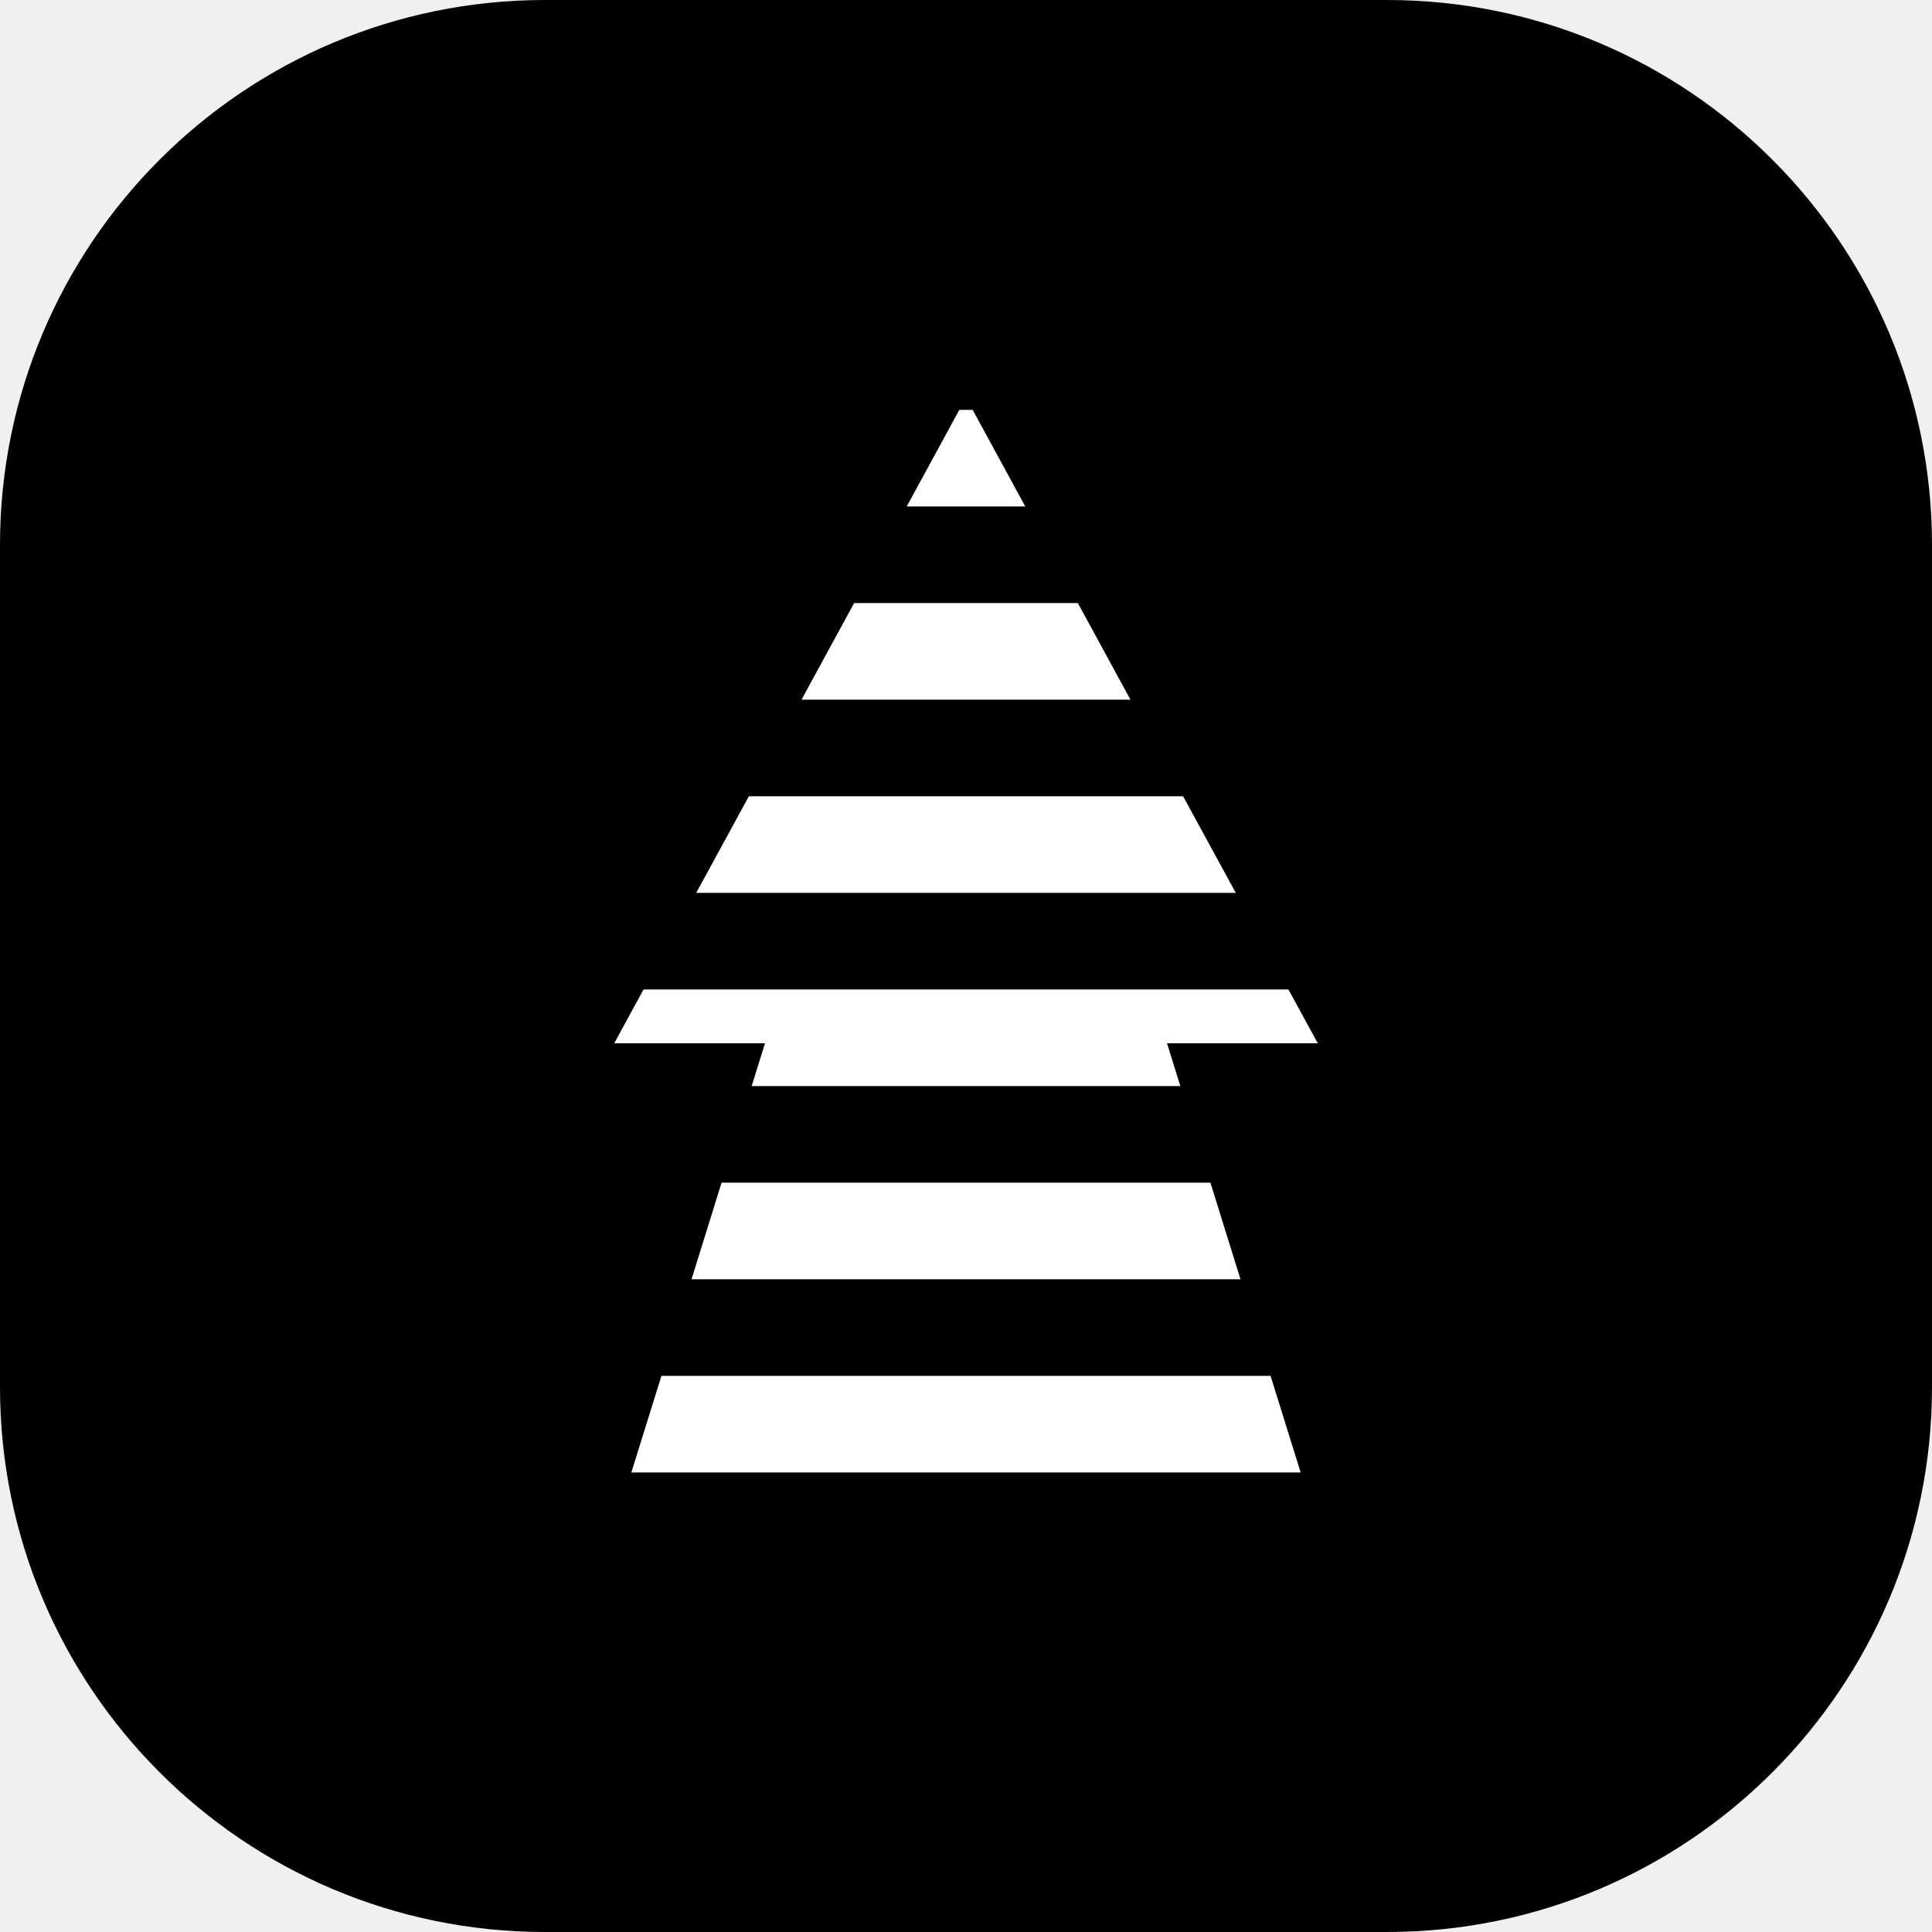
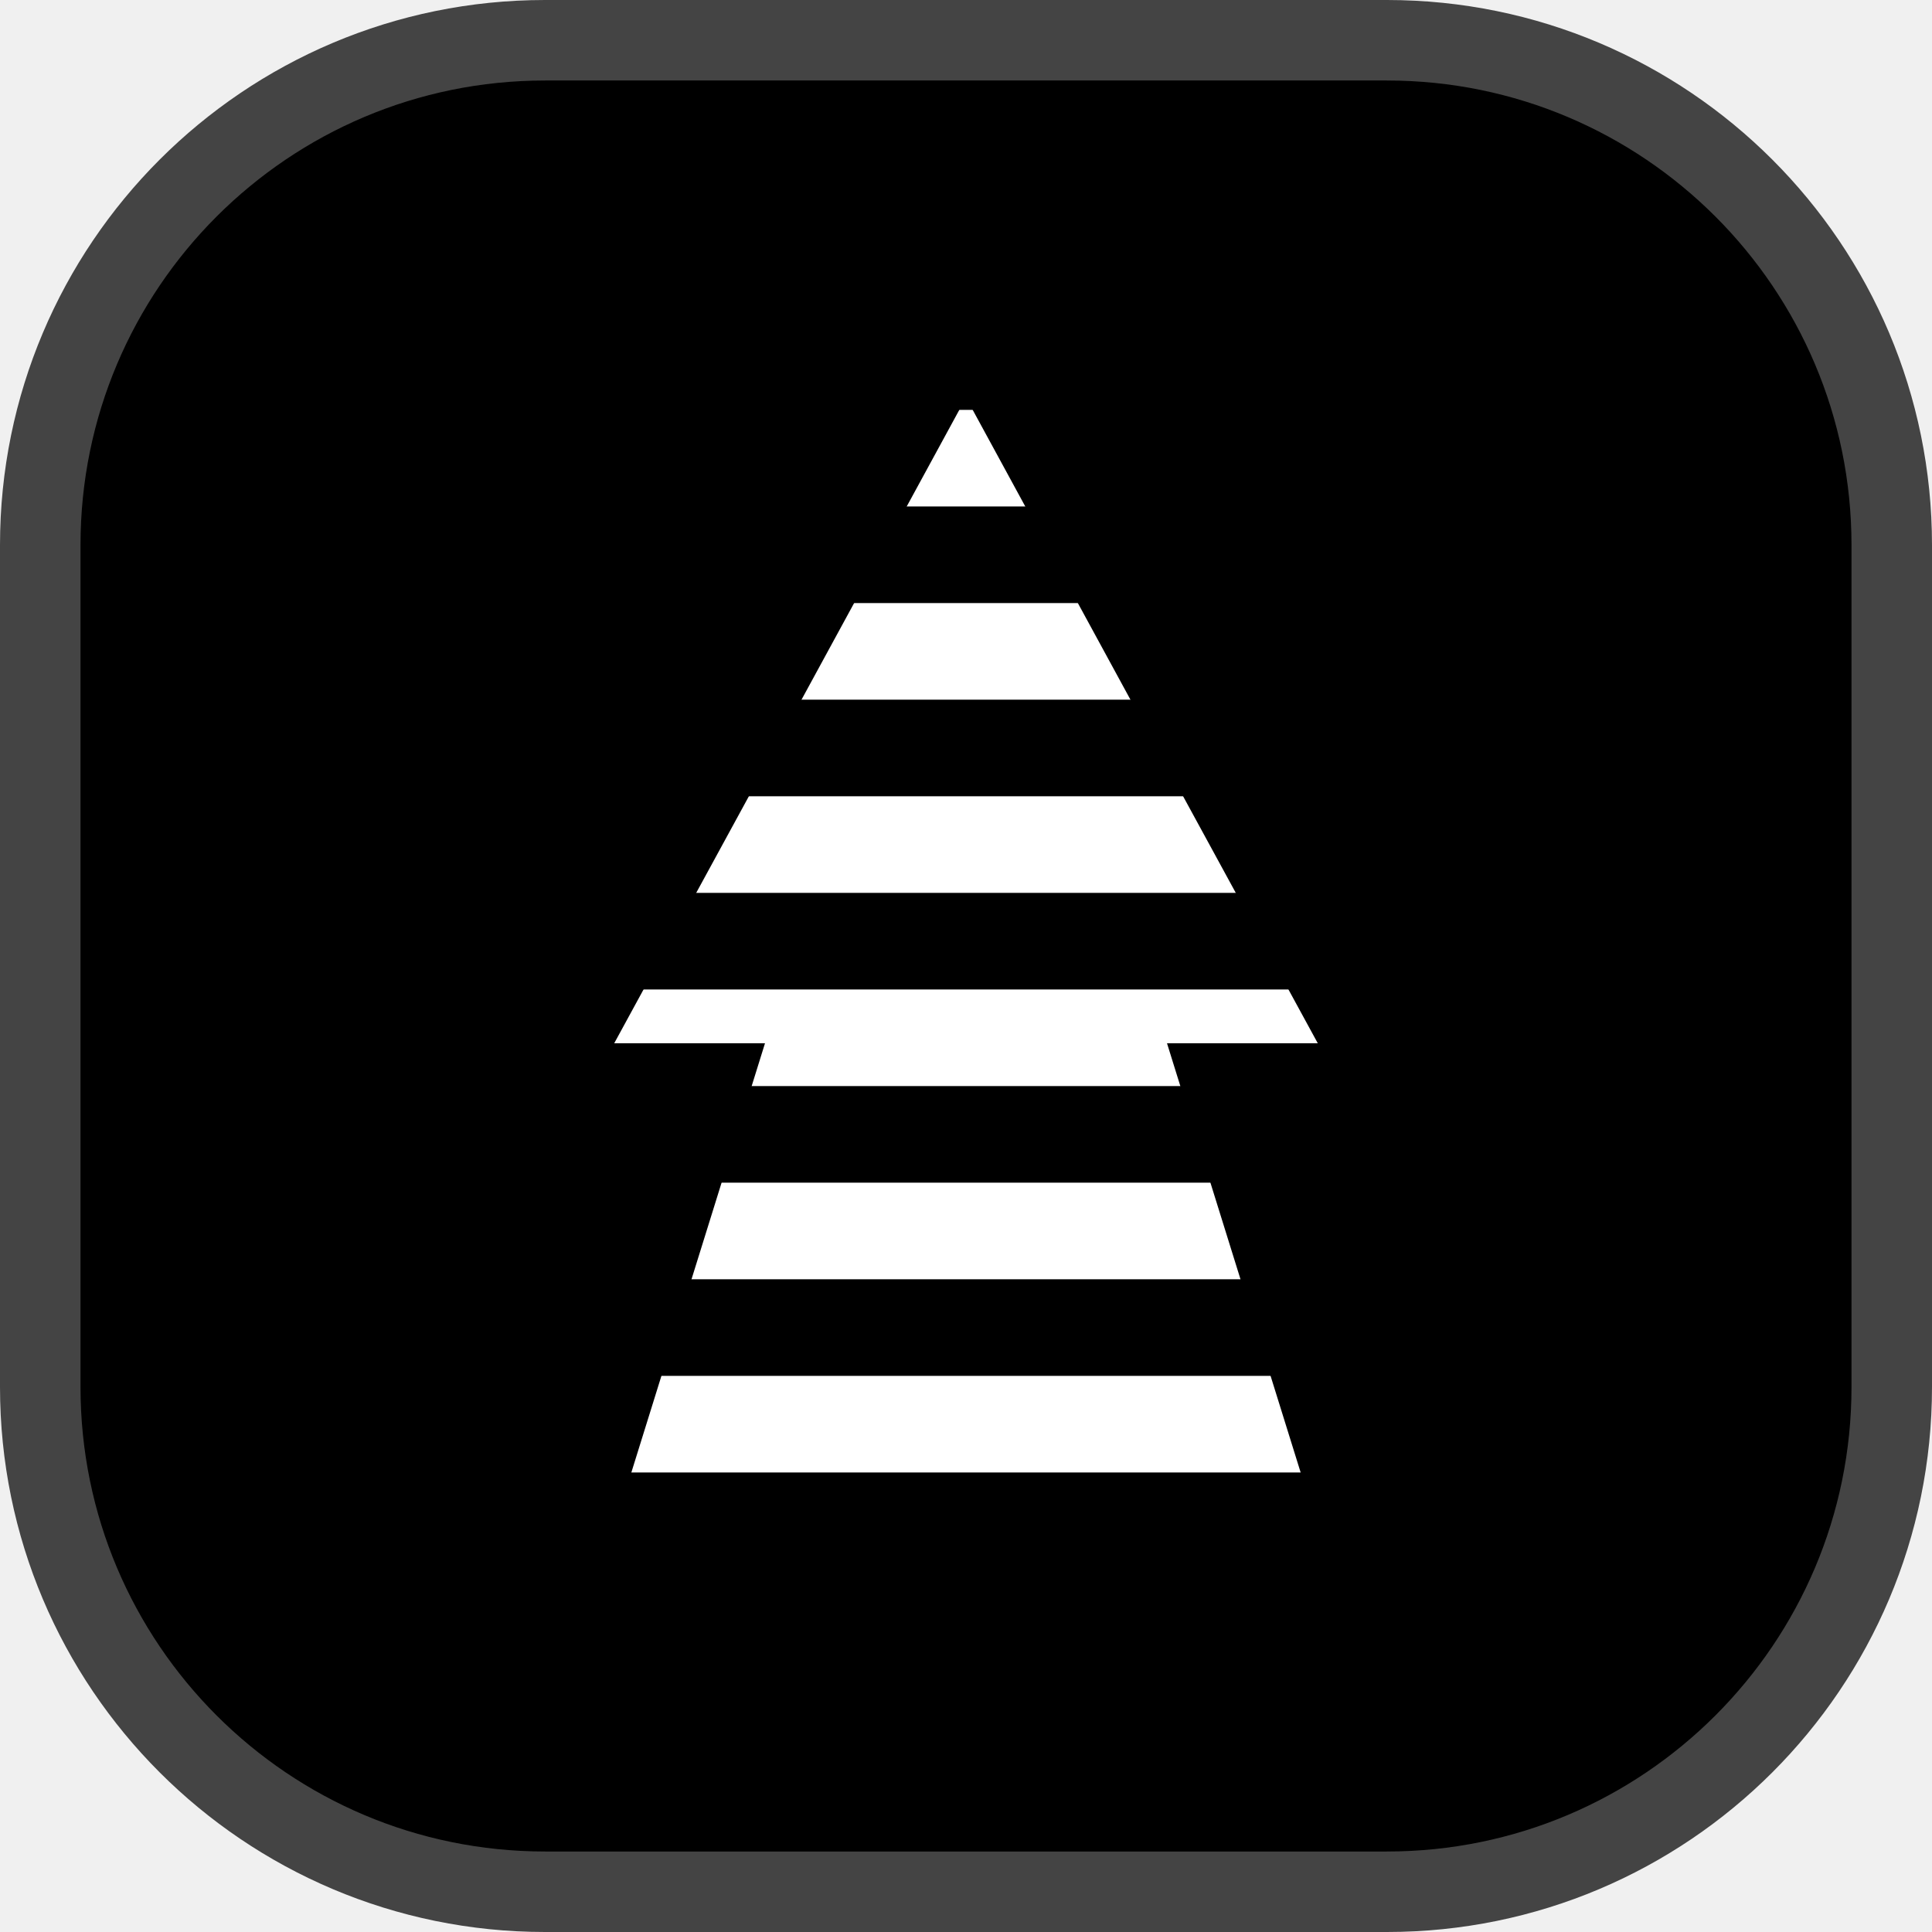
<svg xmlns="http://www.w3.org/2000/svg" xmlns:xlink="http://www.w3.org/1999/xlink" width="24" height="24" viewBox="0 0 24 24" fill="none" stroke="currentColor" stroke-width="2" stroke-linecap="round" stroke-linejoin="round" class="icon icon-tabler icons-tabler-outline icon-tabler-polygon" version="1.1" id="svg9">
  <defs id="defs9">
    <pattern xlink:href="#Strips1_1" preserveAspectRatio="xMidYMid" id="pattern22" patternTransform="matrix(0,1.2,-1.2,0,-4.069396,-4.508185)" x="0" y="0" />
    <pattern patternUnits="userSpaceOnUse" width="2" height="10" patternTransform="translate(0,0) scale(2,2)" preserveAspectRatio="xMidYMid" id="Strips1_1" style="fill:#ffffff">
      <rect style="stroke:none" x="0" y="-0.5" width="1" height="11" id="rect134" />
    </pattern>
  </defs>
  <path id="rect1" style="fill:#ffffff;stroke:#000000;stroke-width:0.5;stroke-linecap:round;stroke-linejoin:round" d="M 11.9 1.586 C 11.376 1.586 10.955 2.007 10.955 2.531 L 10.955 10.955 L 2.531 10.955 C 2.007 10.955 1.586 11.376 1.586 11.9 L 1.586 12.1 C 1.586 12.624 2.007 13.045 2.531 13.045 L 10.955 13.045 L 10.955 21.469 C 10.955 21.993 11.376 22.414 11.9 22.414 L 12.1 22.414 C 12.624 22.414 13.045 21.993 13.045 21.469 L 13.045 13.045 L 21.469 13.045 C 21.993 13.045 22.414 12.624 22.414 12.1 L 22.414 11.9 C 22.414 11.376 21.993 10.955 21.469 10.955 L 13.045 10.955 L 13.045 2.531 C 13.045 2.007 12.624 1.586 12.1 1.586 L 11.9 1.586 z " />
-   <rect style="fill:#000000;fill-opacity:1;stroke:none;stroke-width:1;stroke-linecap:round;stroke-linejoin:round;stroke-dasharray:none" id="rect1-2" width="24" height="24" x="0" y="0" ry="6.771" />
+   <rect style="fill:#000000;fill-opacity:1;stroke:#444444;stroke-opacity:1;stroke-width:1;stroke-linecap:round;stroke-linejoin:round;stroke-dasharray:none" id="rect1-2" width="23" height="23" x="0.5" y="0.5" ry="6.271" />
  <circle style="display:none;fill:#ffffff;fill-opacity:1;stroke:#ffffff;stroke-width:2;stroke-linecap:round;stroke-linejoin:round;stroke-dasharray:none;stroke-opacity:1" id="path1" cx="12" cy="12" r="8" />
  <path id="path5" style="fill:url(#pattern22);fill-opacity:1;stroke:none;stroke-width:1.379" d="M 12,4.939 9.816,8.95 7.63,12.96 h 1.873 l -1.873,6.015 H 12 16.37 l -1.873,-6.015 h 1.873 l -2.187,-4.011 z" />
</svg>
